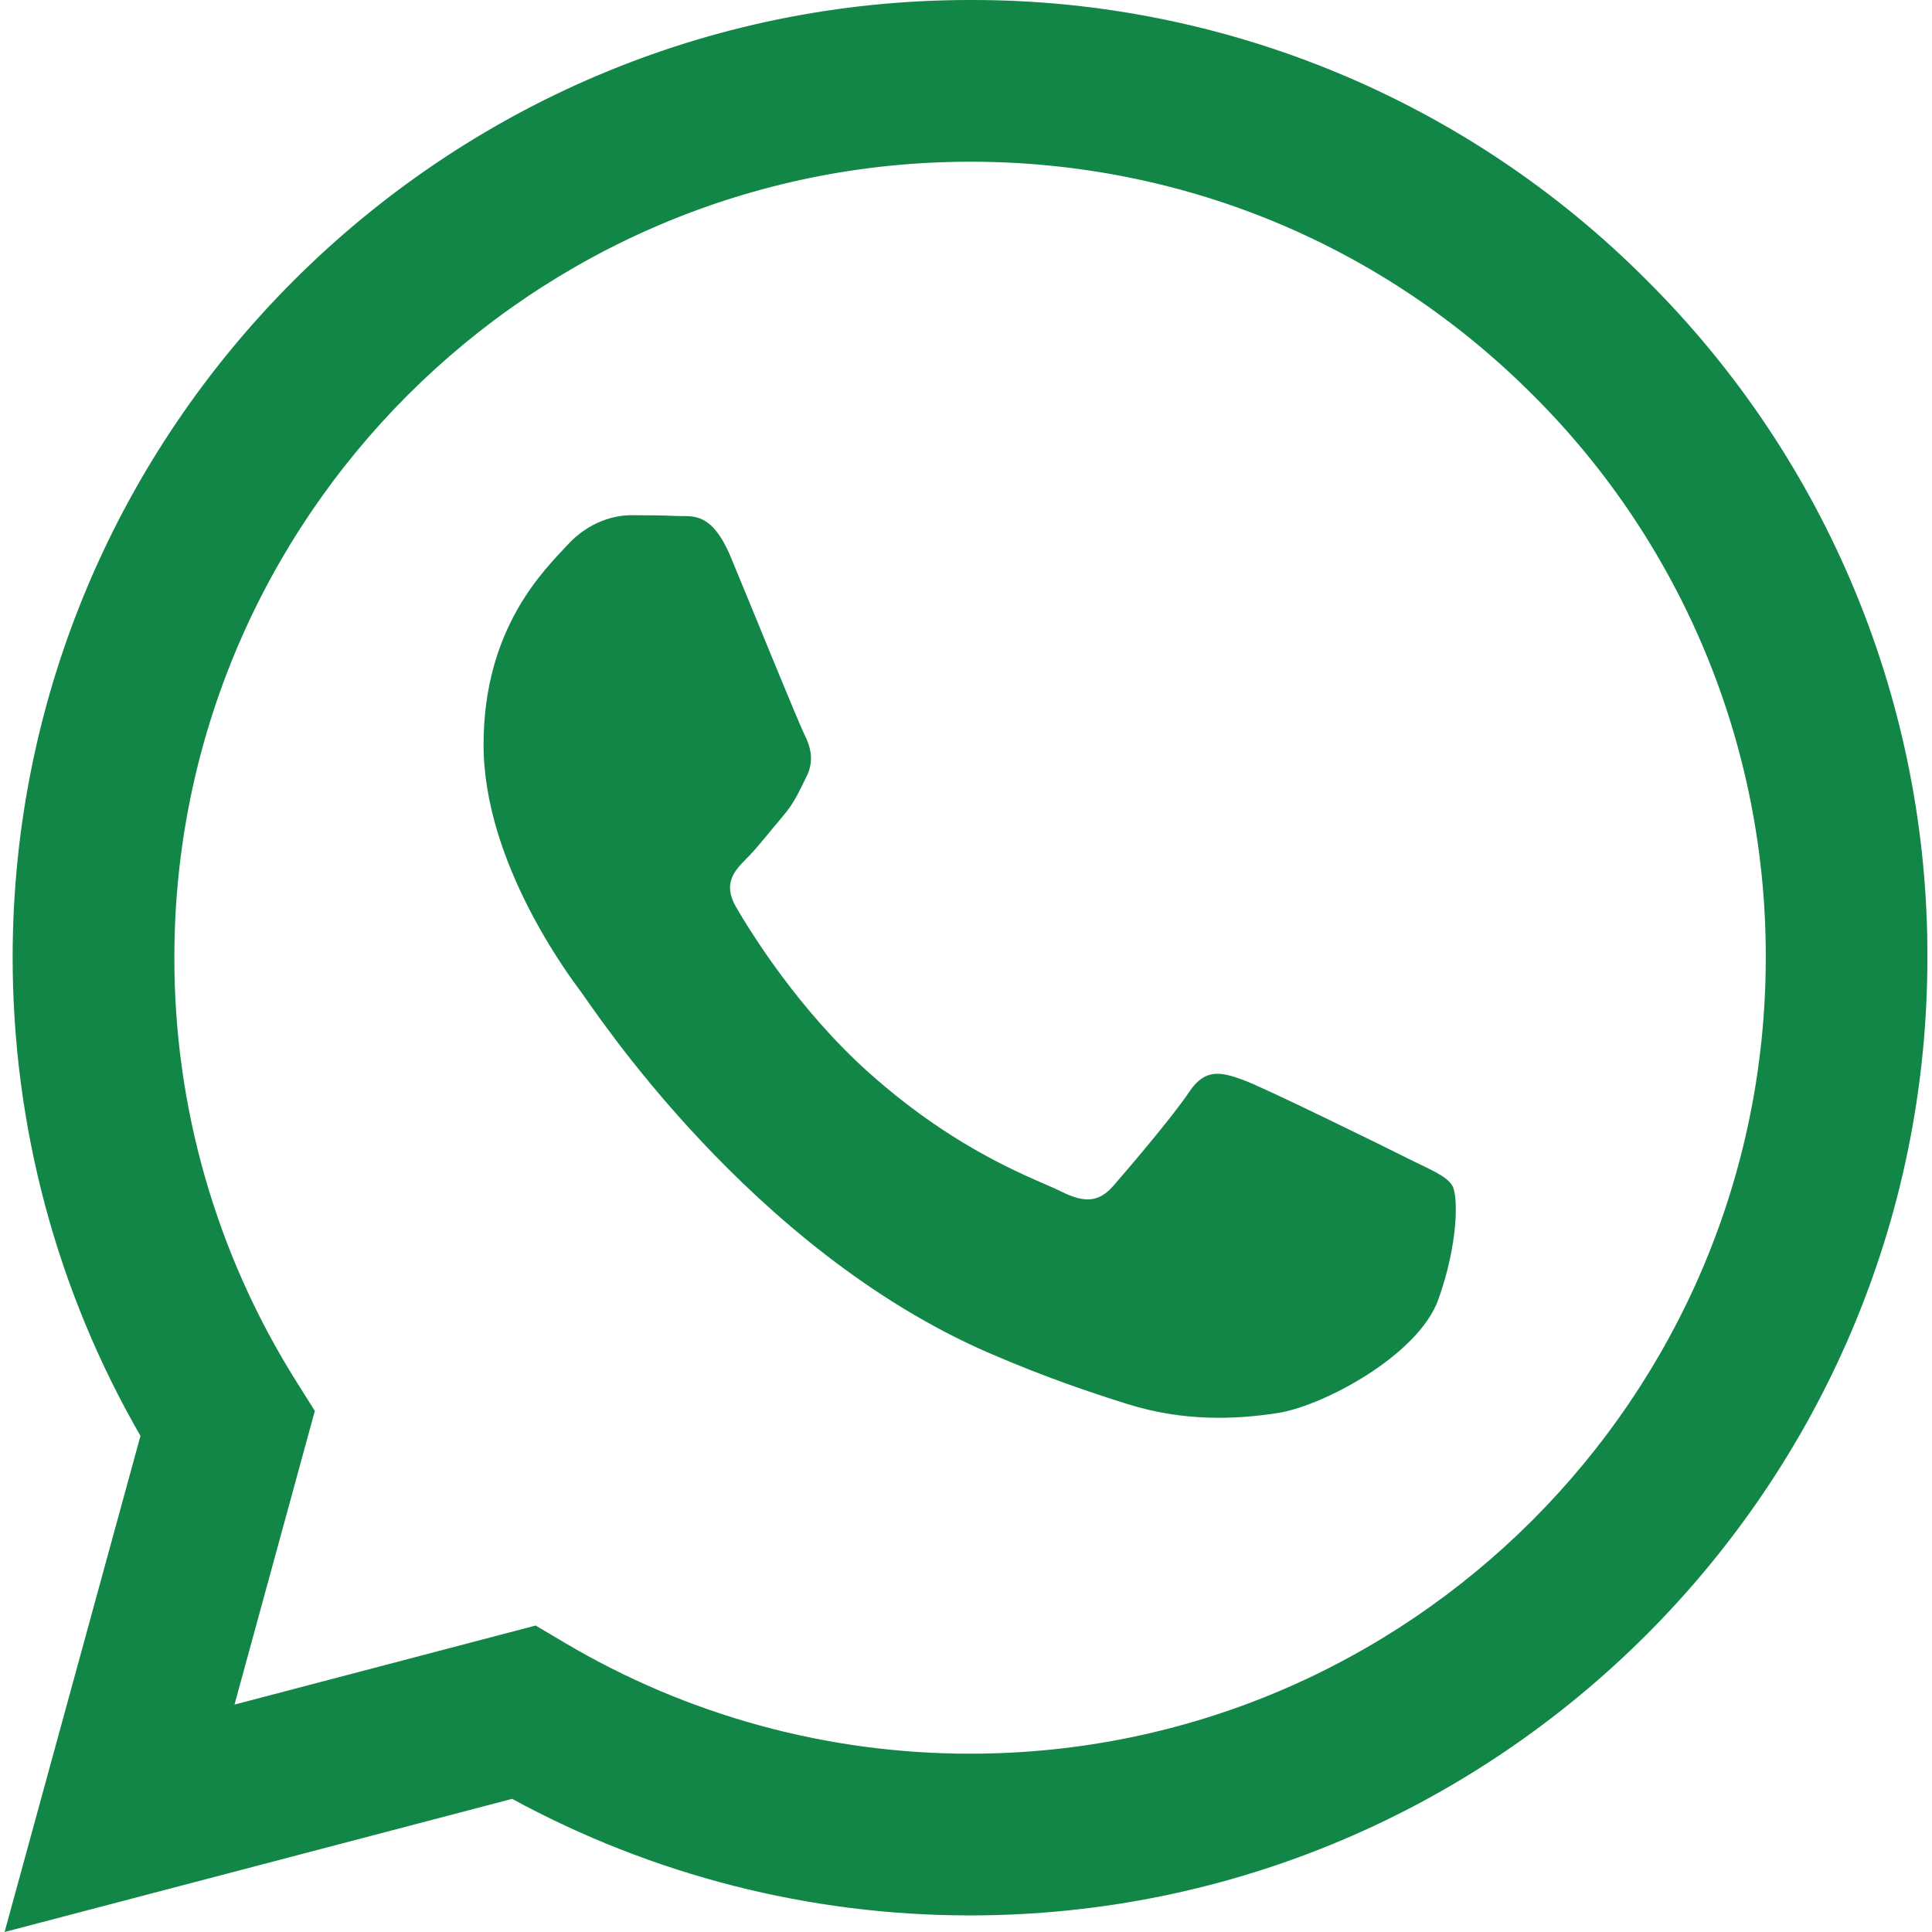
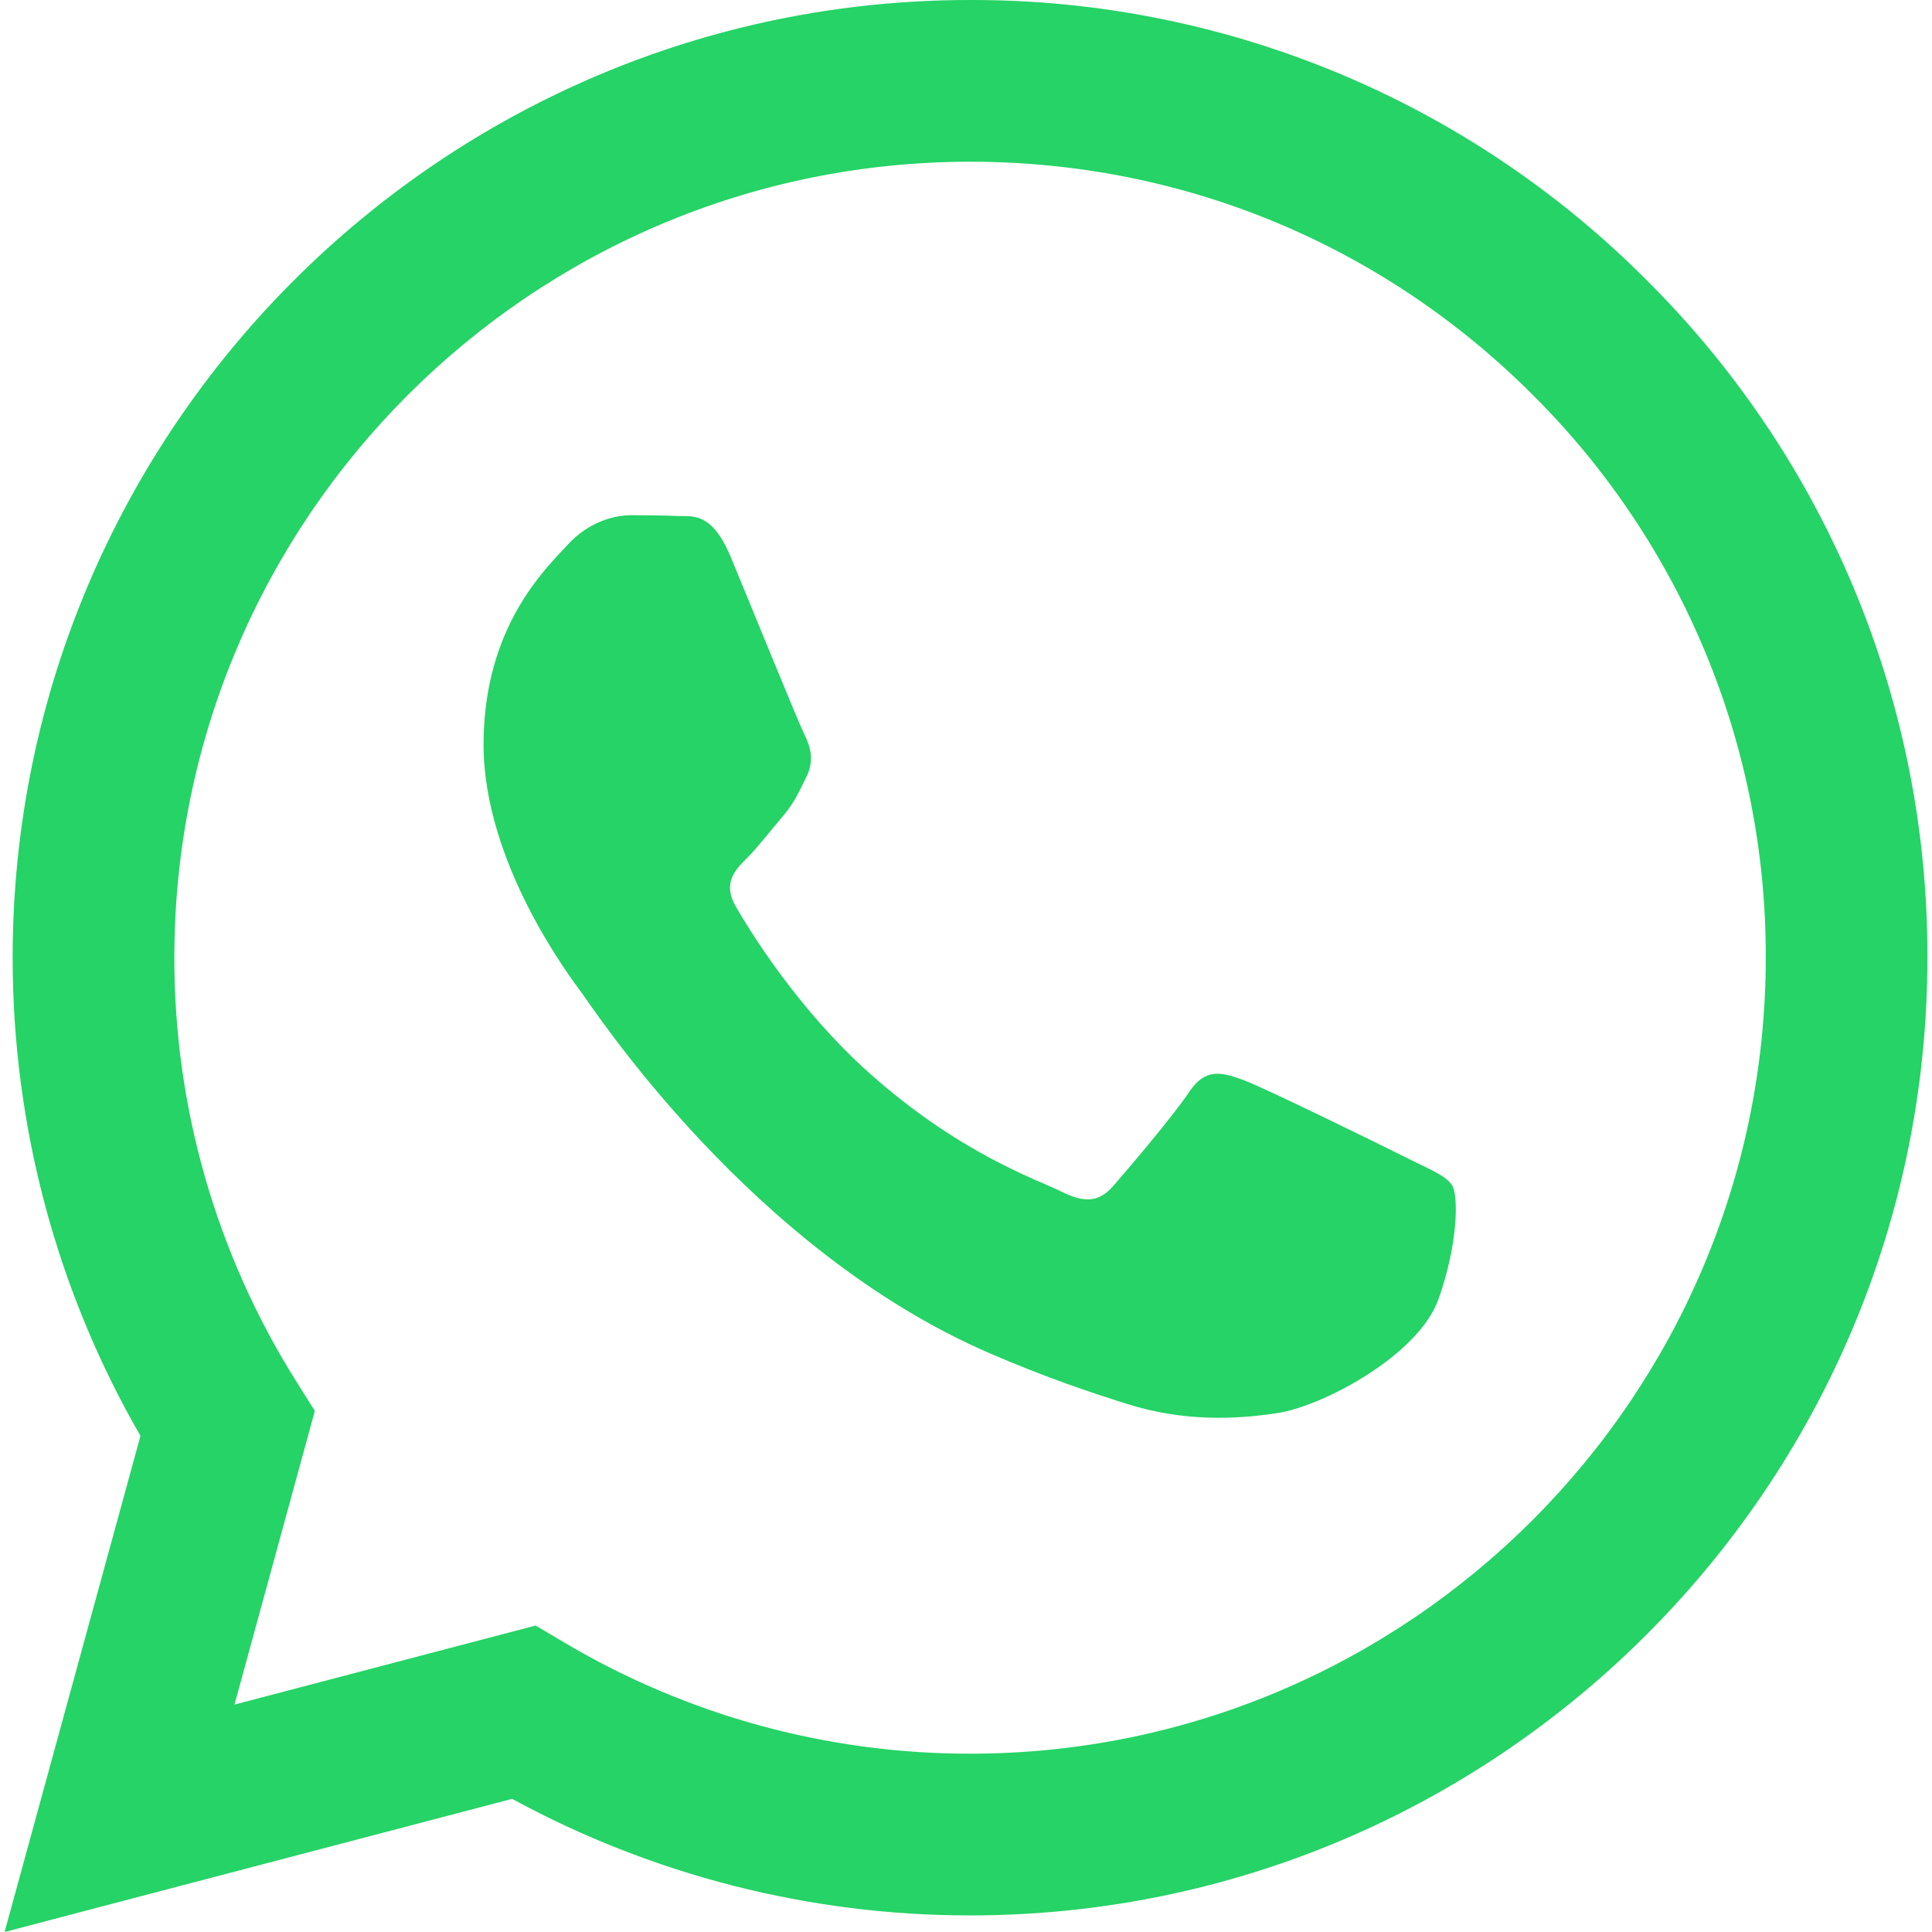
- <svg xmlns="http://www.w3.org/2000/svg" fill="#128647" role="img" viewBox="0 0 24 24">
+ <svg xmlns="http://www.w3.org/2000/svg" fill="#25D366" role="img" viewBox="0 0 24 24">
  <path d="M17.472 14.382c-.297-.149-1.758-.867-2.03-.967-.273-.099-.471-.148-.67.15-.197.297-.767.966-.94 1.164-.173.199-.347.223-.644.075-.297-.15-1.255-.463-2.39-1.475-.883-.788-1.48-1.761-1.653-2.059-.173-.297-.018-.458.13-.606.134-.133.298-.347.446-.52.149-.174.198-.298.298-.497.099-.198.05-.371-.025-.52-.075-.149-.669-1.612-.916-2.207-.242-.579-.487-.5-.669-.51-.173-.008-.371-.01-.57-.01-.198 0-.52.074-.792.372-.272.297-1.04 1.016-1.04 2.479 0 1.462 1.065 2.875 1.213 3.074.149.198 2.096 3.2 5.077 4.487.709.306 1.262.489 1.694.625.712.227 1.36.195 1.871.118.571-.085 1.758-.719 2.006-1.413.248-.694.248-1.289.173-1.413-.074-.124-.272-.198-.57-.347m-5.421 7.403h-.004a9.87 9.87 0 01-5.031-1.378l-.361-.214-3.741.982.998-3.648-.235-.374a9.86 9.86 0 01-1.51-5.26c.001-5.45 4.436-9.884 9.888-9.884 2.64 0 5.122 1.03 6.988 2.898a9.825 9.825 0 012.893 6.994c-.003 5.45-4.437 9.884-9.885 9.884m8.413-18.297A11.815 11.815 0 0012.05 0C5.495 0 .16 5.335.157 11.892c0 2.096.547 4.142 1.588 5.945L.057 24l6.305-1.654a11.882 11.882 0 005.683 1.448h.005c6.554 0 11.89-5.335 11.893-11.893a11.821 11.821 0 00-3.48-8.413Z" />
</svg>
